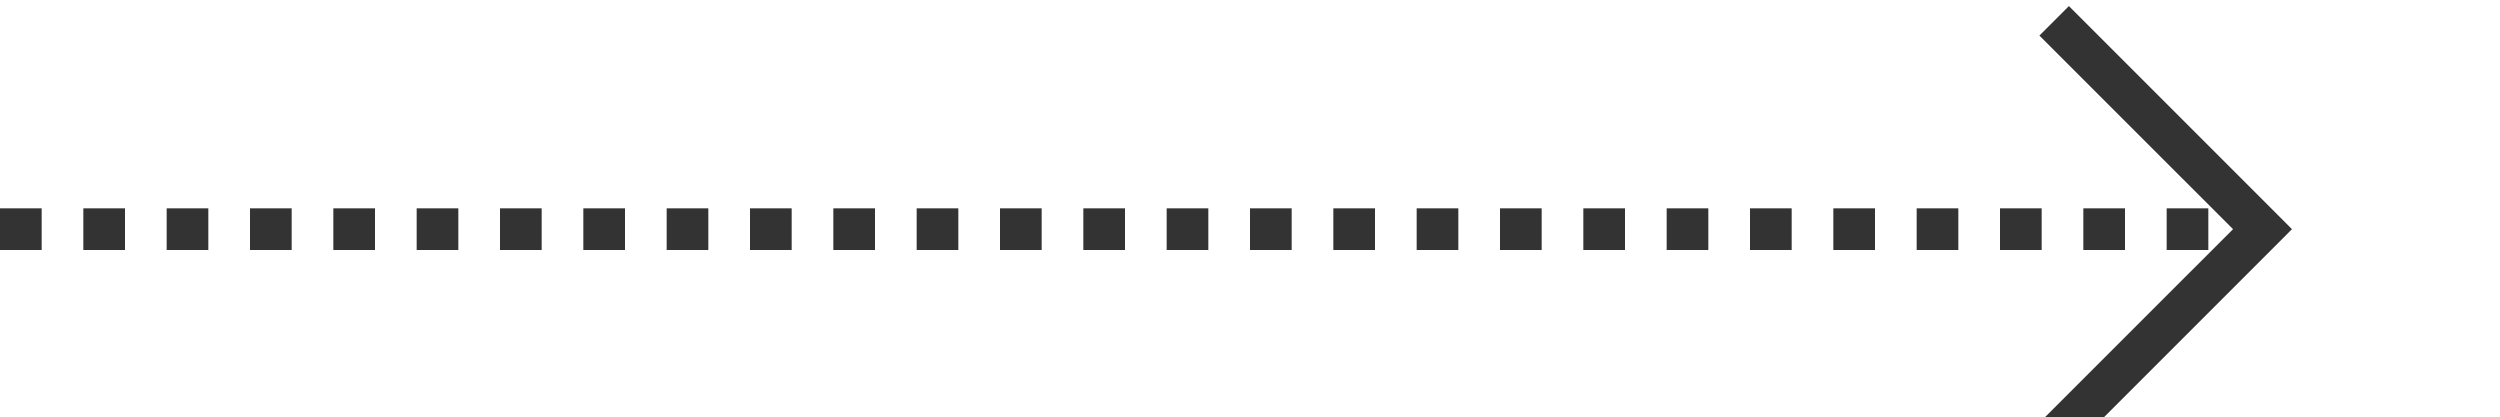
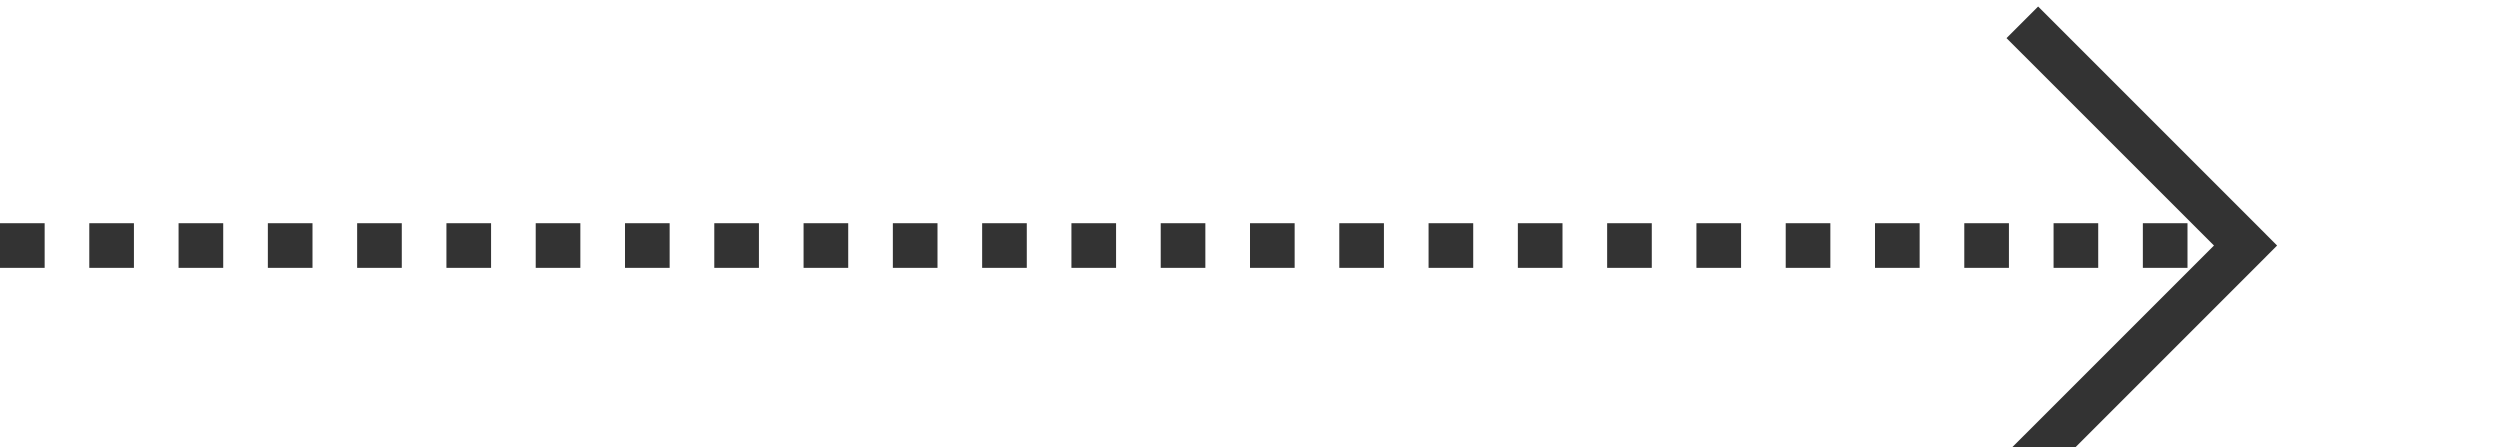
- <svg xmlns="http://www.w3.org/2000/svg" version="1.1" width="60px" height="10px" preserveAspectRatio="xMinYMid meet" viewBox="147 971  60 8">
-   <path d="M 147 975.5  L 201 975.5  " stroke-width="1" stroke-dasharray="1,1" stroke="#333333" fill="none" />
-   <path d="M 195.946 970.854  L 200.593 975.5  L 195.946 980.146  L 196.654 980.854  L 201.654 975.854  L 202.007 975.5  L 201.654 975.146  L 196.654 970.146  L 195.946 970.854  Z " fill-rule="nonzero" fill="#333333" stroke="none" />
+ <svg xmlns="http://www.w3.org/2000/svg" version="1.1" width="56px" height="10px" preserveAspectRatio="xMinYMid meet" viewBox="518 1058  56 8">
+   <path d="M 518 1062.5  L 568 1062.5  " stroke-width="1" stroke-dasharray="1,1" stroke="#333333" fill="none" />
+   <path d="M 562.946 1057.854  L 567.593 1062.5  L 562.946 1067.146  L 563.654 1067.854  L 568.654 1062.854  L 569.007 1062.5  L 568.654 1062.146  L 563.654 1057.146  L 562.946 1057.854  Z " fill-rule="nonzero" fill="#333333" stroke="none" />
</svg>
